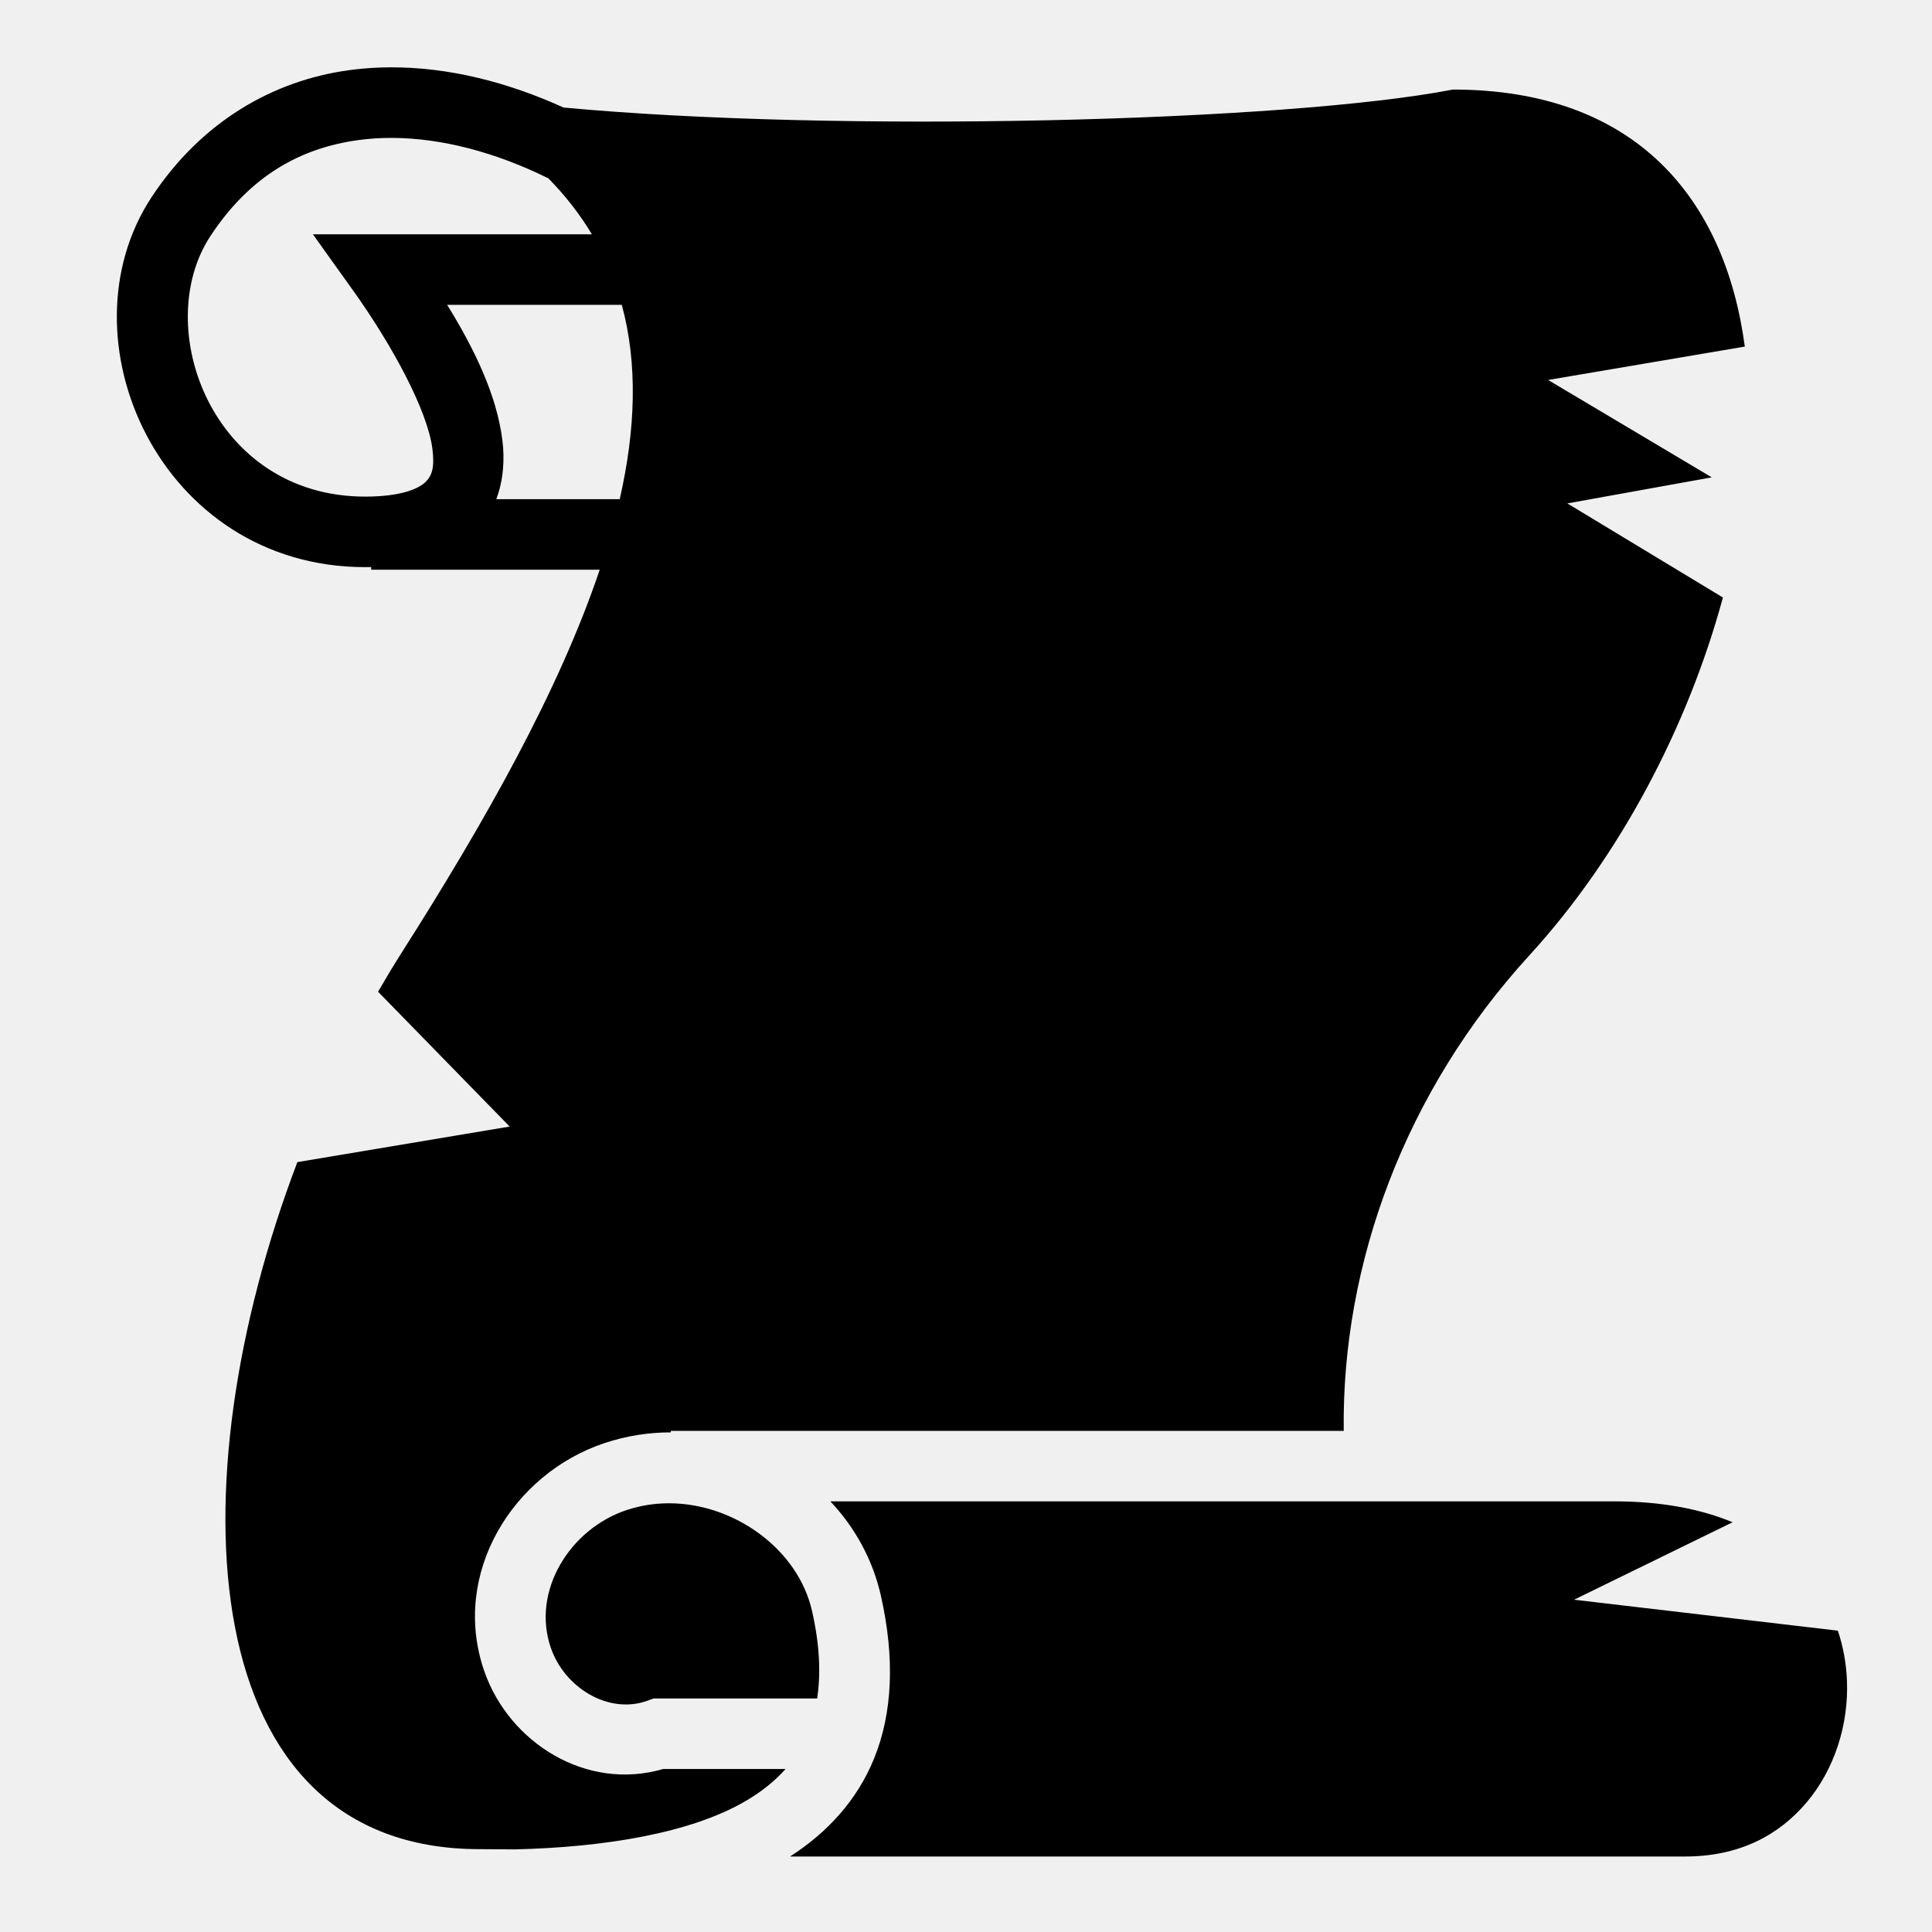
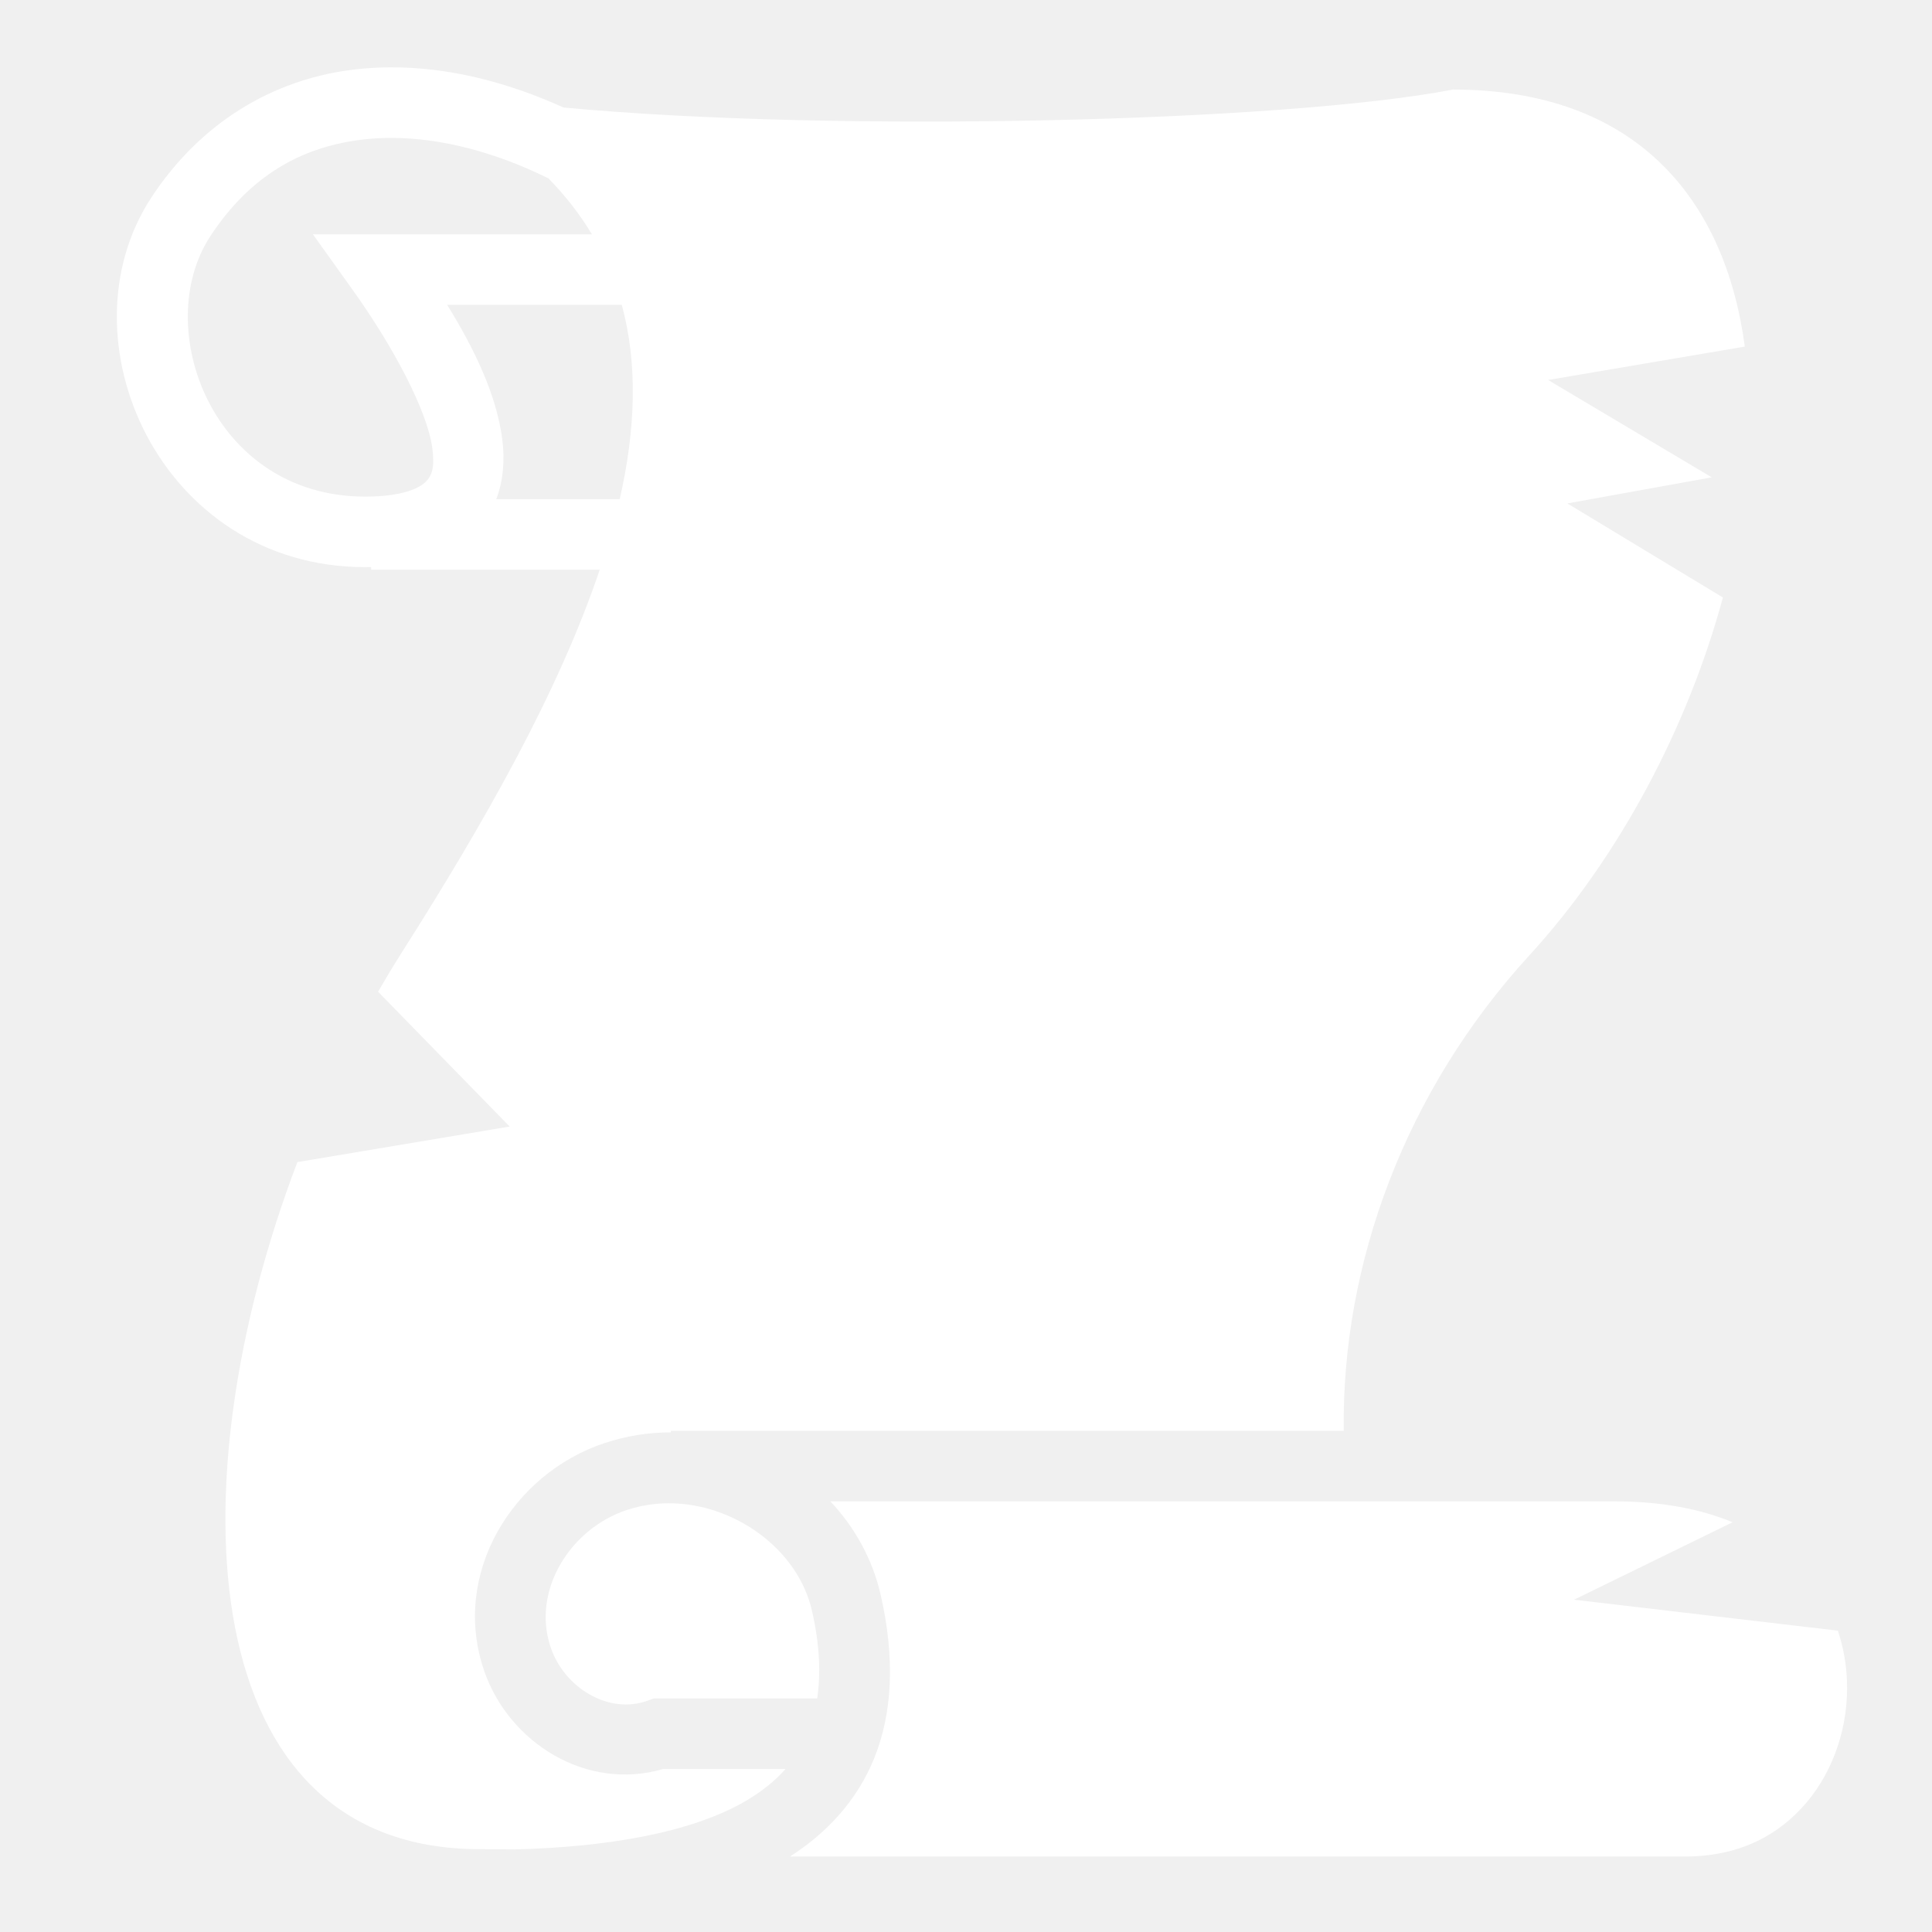
<svg xmlns="http://www.w3.org/2000/svg" viewBox="0 0 512 512">
-   <path fill="currentColor" d="M103.432 17.844c-1.118.005-2.234.032-3.348.08-2.547.11-5.083.334-7.604.678-20.167 2.747-39.158 13.667-52.324 33.67-24.613 37.4 2.194 98.025 56.625 98.025.536 0 1.058-.012 1.583-.022v.704h60.565c-10.758 31.994-30.298 66.596-52.448 101.43-2.162 3.4-4.254 6.878-6.29 10.406l34.878 35.733-56.263 9.423c-32.728 85.966-27.42 182.074 48.277 182.074v-.002l9.31.066c23.83-.57 46.732-4.298 61.325-12.887 4.174-2.458 7.63-5.237 10.467-8.42h-32.446c-20.33 5.95-40.8-6.94-47.396-25.922-8.956-25.77 7.52-52.36 31.867-60.452 5.803-1.93 11.723-2.834 17.565-2.834v-.406h178.33c-.57-44.403 16.35-90.125 49.184-126 23.955-26.176 42.03-60.624 51.3-94.846l-41.225-24.932 38.272-6.906-43.37-25.807h-.005l.002-.002.002.002 52.127-8.85c-5.232-39.134-28.84-68.113-77.37-68.113C341.14 32.26 222.11 35.29 149.34 28.496c-14.888-6.763-30.547-10.723-45.908-10.652zm.464 18.703c13.137.043 27.407 3.804 41.247 10.63l.033-.07c4.667 4.735 8.542 9.737 11.68 14.985H82.92l10.574 14.78c10.608 14.83 19.803 31.99 21.09 42.024.643 5.017-.11 7.167-1.814 8.836-1.705 1.67-6.228 3.875-15.99 3.875-40.587 0-56.878-44.952-41.012-69.06C66.238 46.64 79.582 39.22 95.002 37.12c2.89-.395 5.863-.583 8.894-.573zM118.5 80.78h46.28c4.275 15.734 3.656 33.07-.544 51.51H131.52c1.9-5.027 2.268-10.574 1.6-15.77-1.527-11.913-7.405-24.065-14.62-35.74zm101.553 317.095c6.44 6.84 11.192 15.31 13.37 24.914 3.797 16.736 3.092 31.208-1.767 43.204-4.526 11.175-12.576 19.79-22.29 26h237.19c14.448 0 24.887-5.678 32.2-14.318 7.312-8.64 11.2-20.514 10.705-32.352-.186-4.473-.978-8.913-2.407-13.18l-69.91-8.205 42.017-20.528c-8.32-3.442-18.64-5.537-31.375-5.537H220.053zm-42.668.506c-1.152-.003-2.306.048-3.457.153-2.633.242-5.256.775-7.824 1.63-15.11 5.02-25.338 21.54-20.11 36.583 3.673 10.57 15.347 17.71 25.654 13.938l1.555-.57h43.354c.946-6.36.754-13.882-1.358-23.192-3.71-16.358-20.543-28.483-37.815-28.54z" />
+   <path fill="#ffffff" d="M103.432 17.844c-1.118.005-2.234.032-3.348.08-2.547.11-5.083.334-7.604.678-20.167 2.747-39.158 13.667-52.324 33.67-24.613 37.4 2.194 98.025 56.625 98.025.536 0 1.058-.012 1.583-.022v.704h60.565c-10.758 31.994-30.298 66.596-52.448 101.43-2.162 3.4-4.254 6.878-6.29 10.406l34.878 35.733-56.263 9.423c-32.728 85.966-27.42 182.074 48.277 182.074v-.002l9.31.066c23.83-.57 46.732-4.298 61.325-12.887 4.174-2.458 7.63-5.237 10.467-8.42h-32.446c-20.33 5.95-40.8-6.94-47.396-25.922-8.956-25.77 7.52-52.36 31.867-60.452 5.803-1.93 11.723-2.834 17.565-2.834v-.406h178.33c-.57-44.403 16.35-90.125 49.184-126 23.955-26.176 42.03-60.624 51.3-94.846l-41.225-24.932 38.272-6.906-43.37-25.807h-.005l.002-.002.002.002 52.127-8.85c-5.232-39.134-28.84-68.113-77.37-68.113C341.14 32.26 222.11 35.29 149.34 28.496c-14.888-6.763-30.547-10.723-45.908-10.652zm.464 18.703c13.137.043 27.407 3.804 41.247 10.63l.033-.07c4.667 4.735 8.542 9.737 11.68 14.985H82.92l10.574 14.78c10.608 14.83 19.803 31.99 21.09 42.024.643 5.017-.11 7.167-1.814 8.836-1.705 1.67-6.228 3.875-15.99 3.875-40.587 0-56.878-44.952-41.012-69.06C66.238 46.64 79.582 39.22 95.002 37.12c2.89-.395 5.863-.583 8.894-.573zM118.5 80.78h46.28c4.275 15.734 3.656 33.07-.544 51.51H131.52c1.9-5.027 2.268-10.574 1.6-15.77-1.527-11.913-7.405-24.065-14.62-35.74zm101.553 317.095c6.44 6.84 11.192 15.31 13.37 24.914 3.797 16.736 3.092 31.208-1.767 43.204-4.526 11.175-12.576 19.79-22.29 26h237.19c14.448 0 24.887-5.678 32.2-14.318 7.312-8.64 11.2-20.514 10.705-32.352-.186-4.473-.978-8.913-2.407-13.18l-69.91-8.205 42.017-20.528c-8.32-3.442-18.64-5.537-31.375-5.537H220.053zm-42.668.506c-1.152-.003-2.306.048-3.457.153-2.633.242-5.256.775-7.824 1.63-15.11 5.02-25.338 21.54-20.11 36.583 3.673 10.57 15.347 17.71 25.654 13.938l1.555-.57h43.354c.946-6.36.754-13.882-1.358-23.192-3.71-16.358-20.543-28.483-37.815-28.54z" />
</svg>
